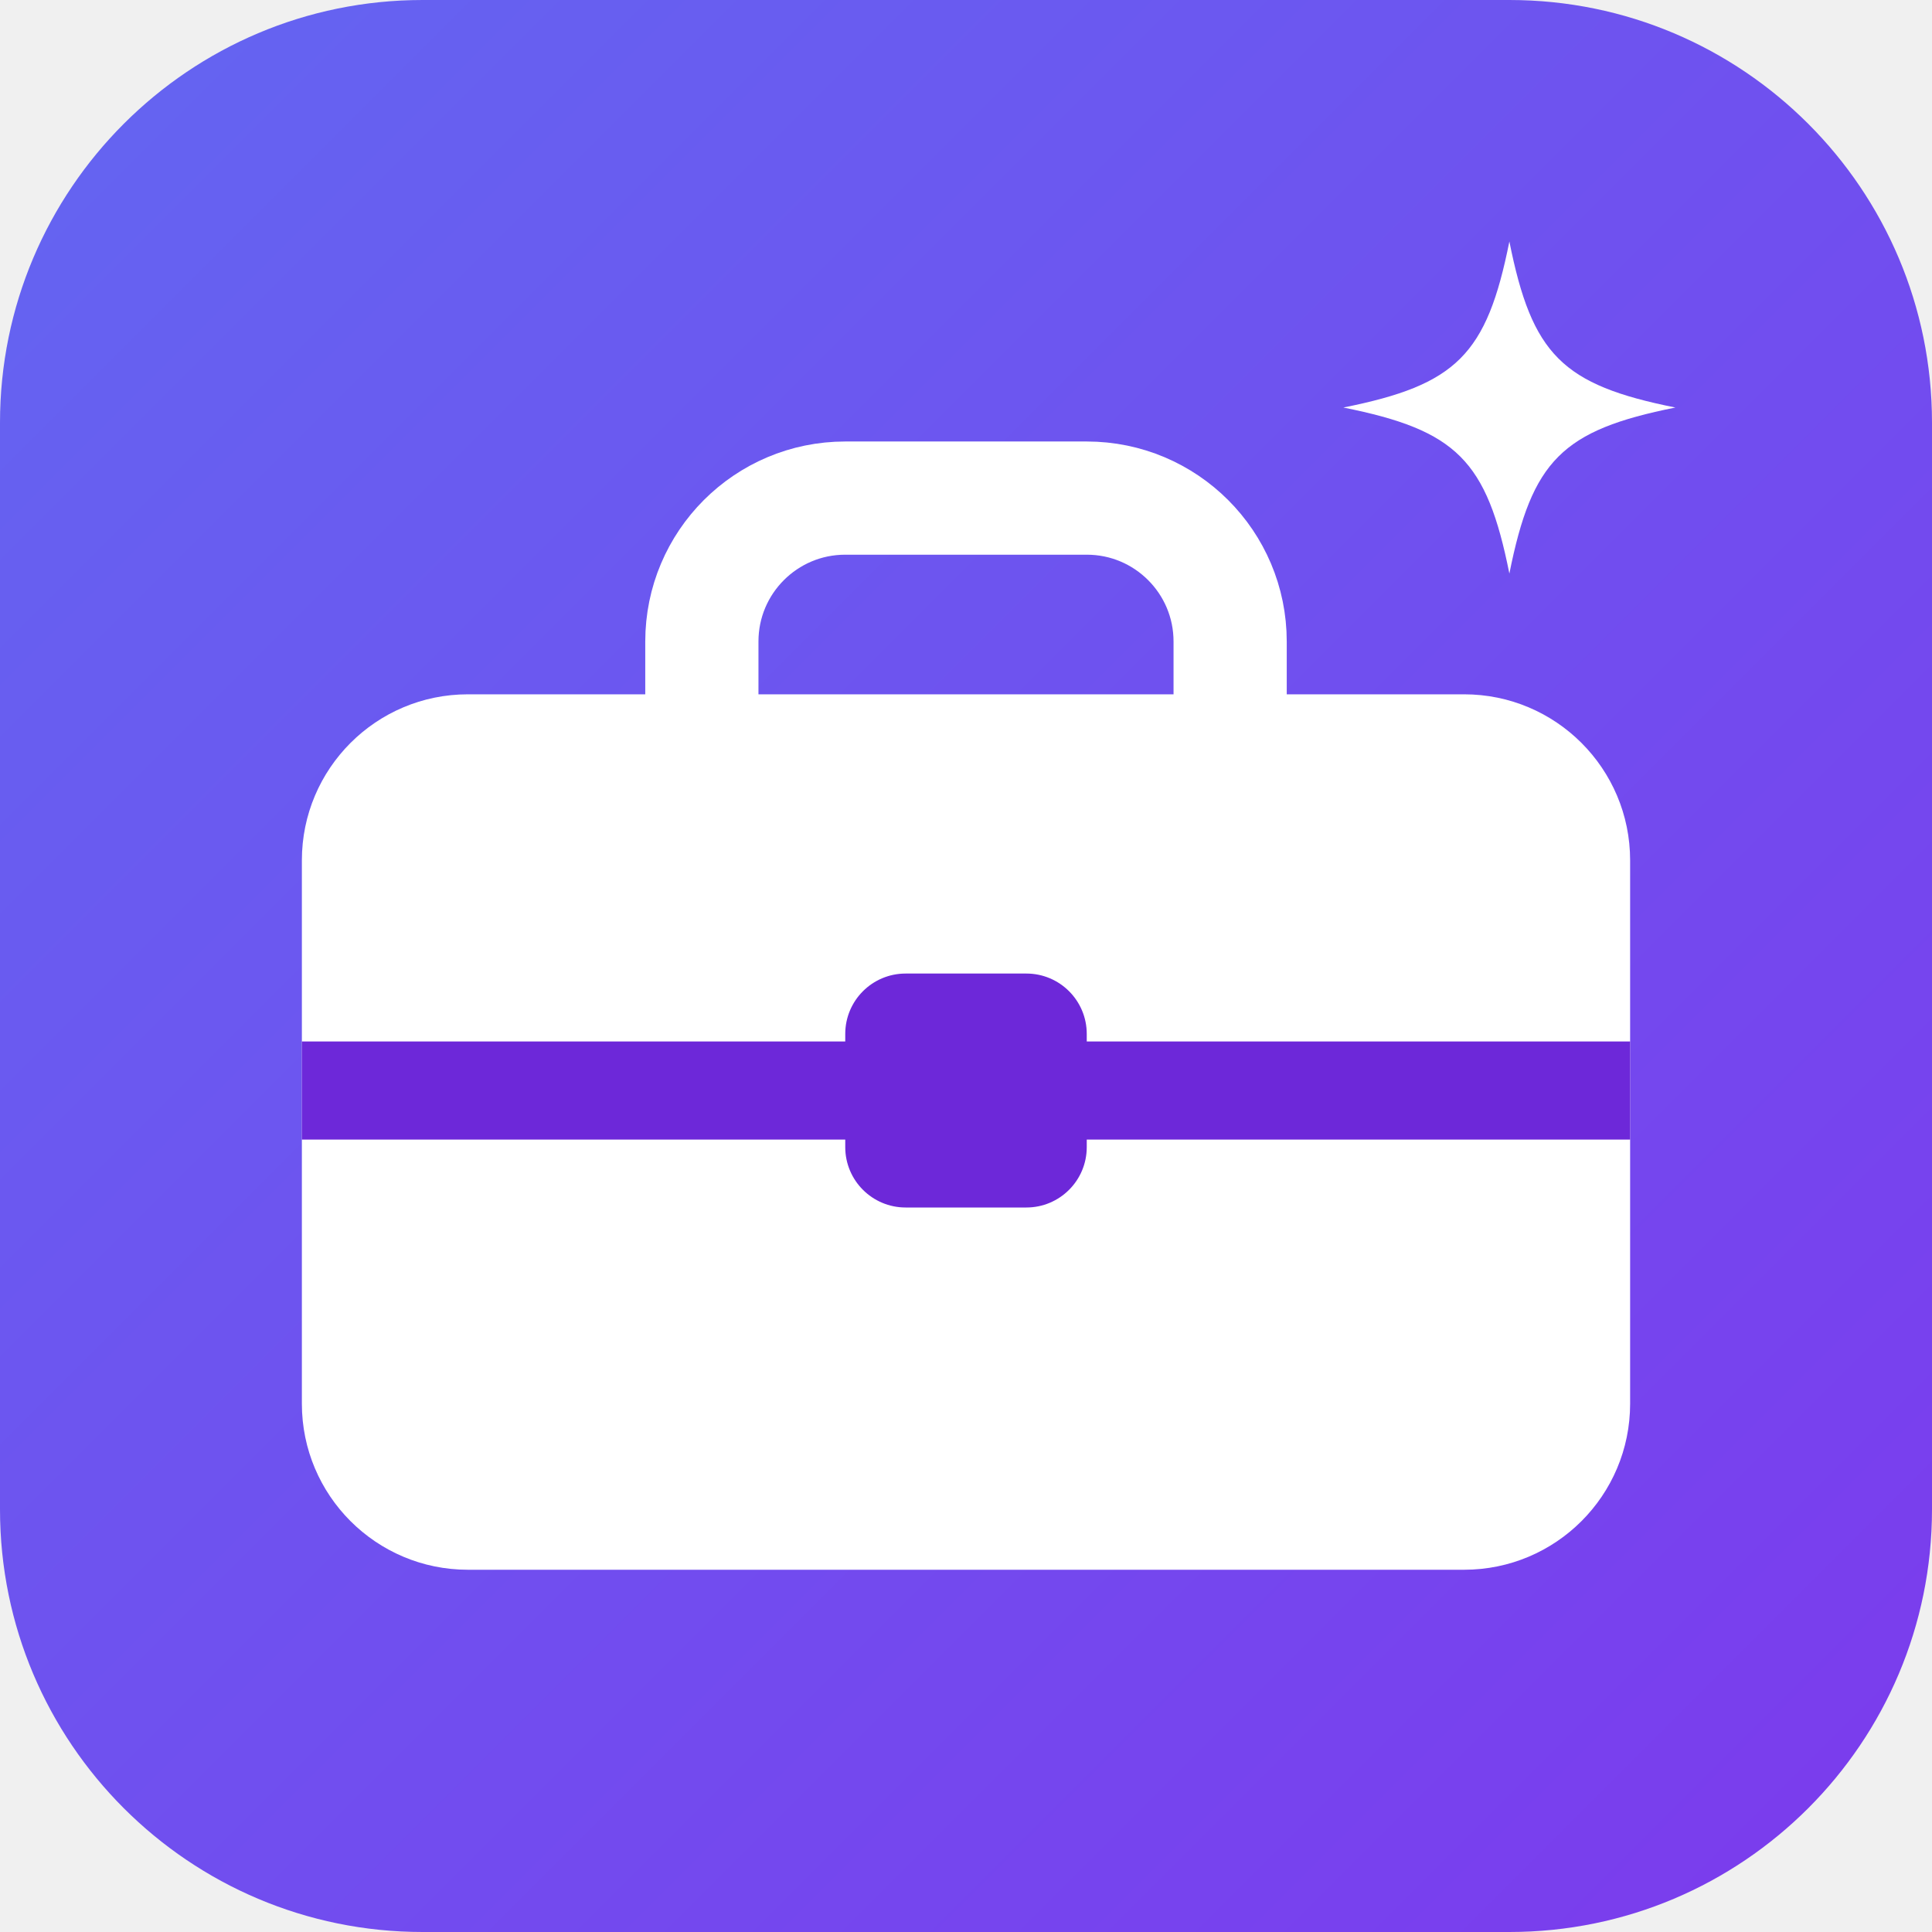
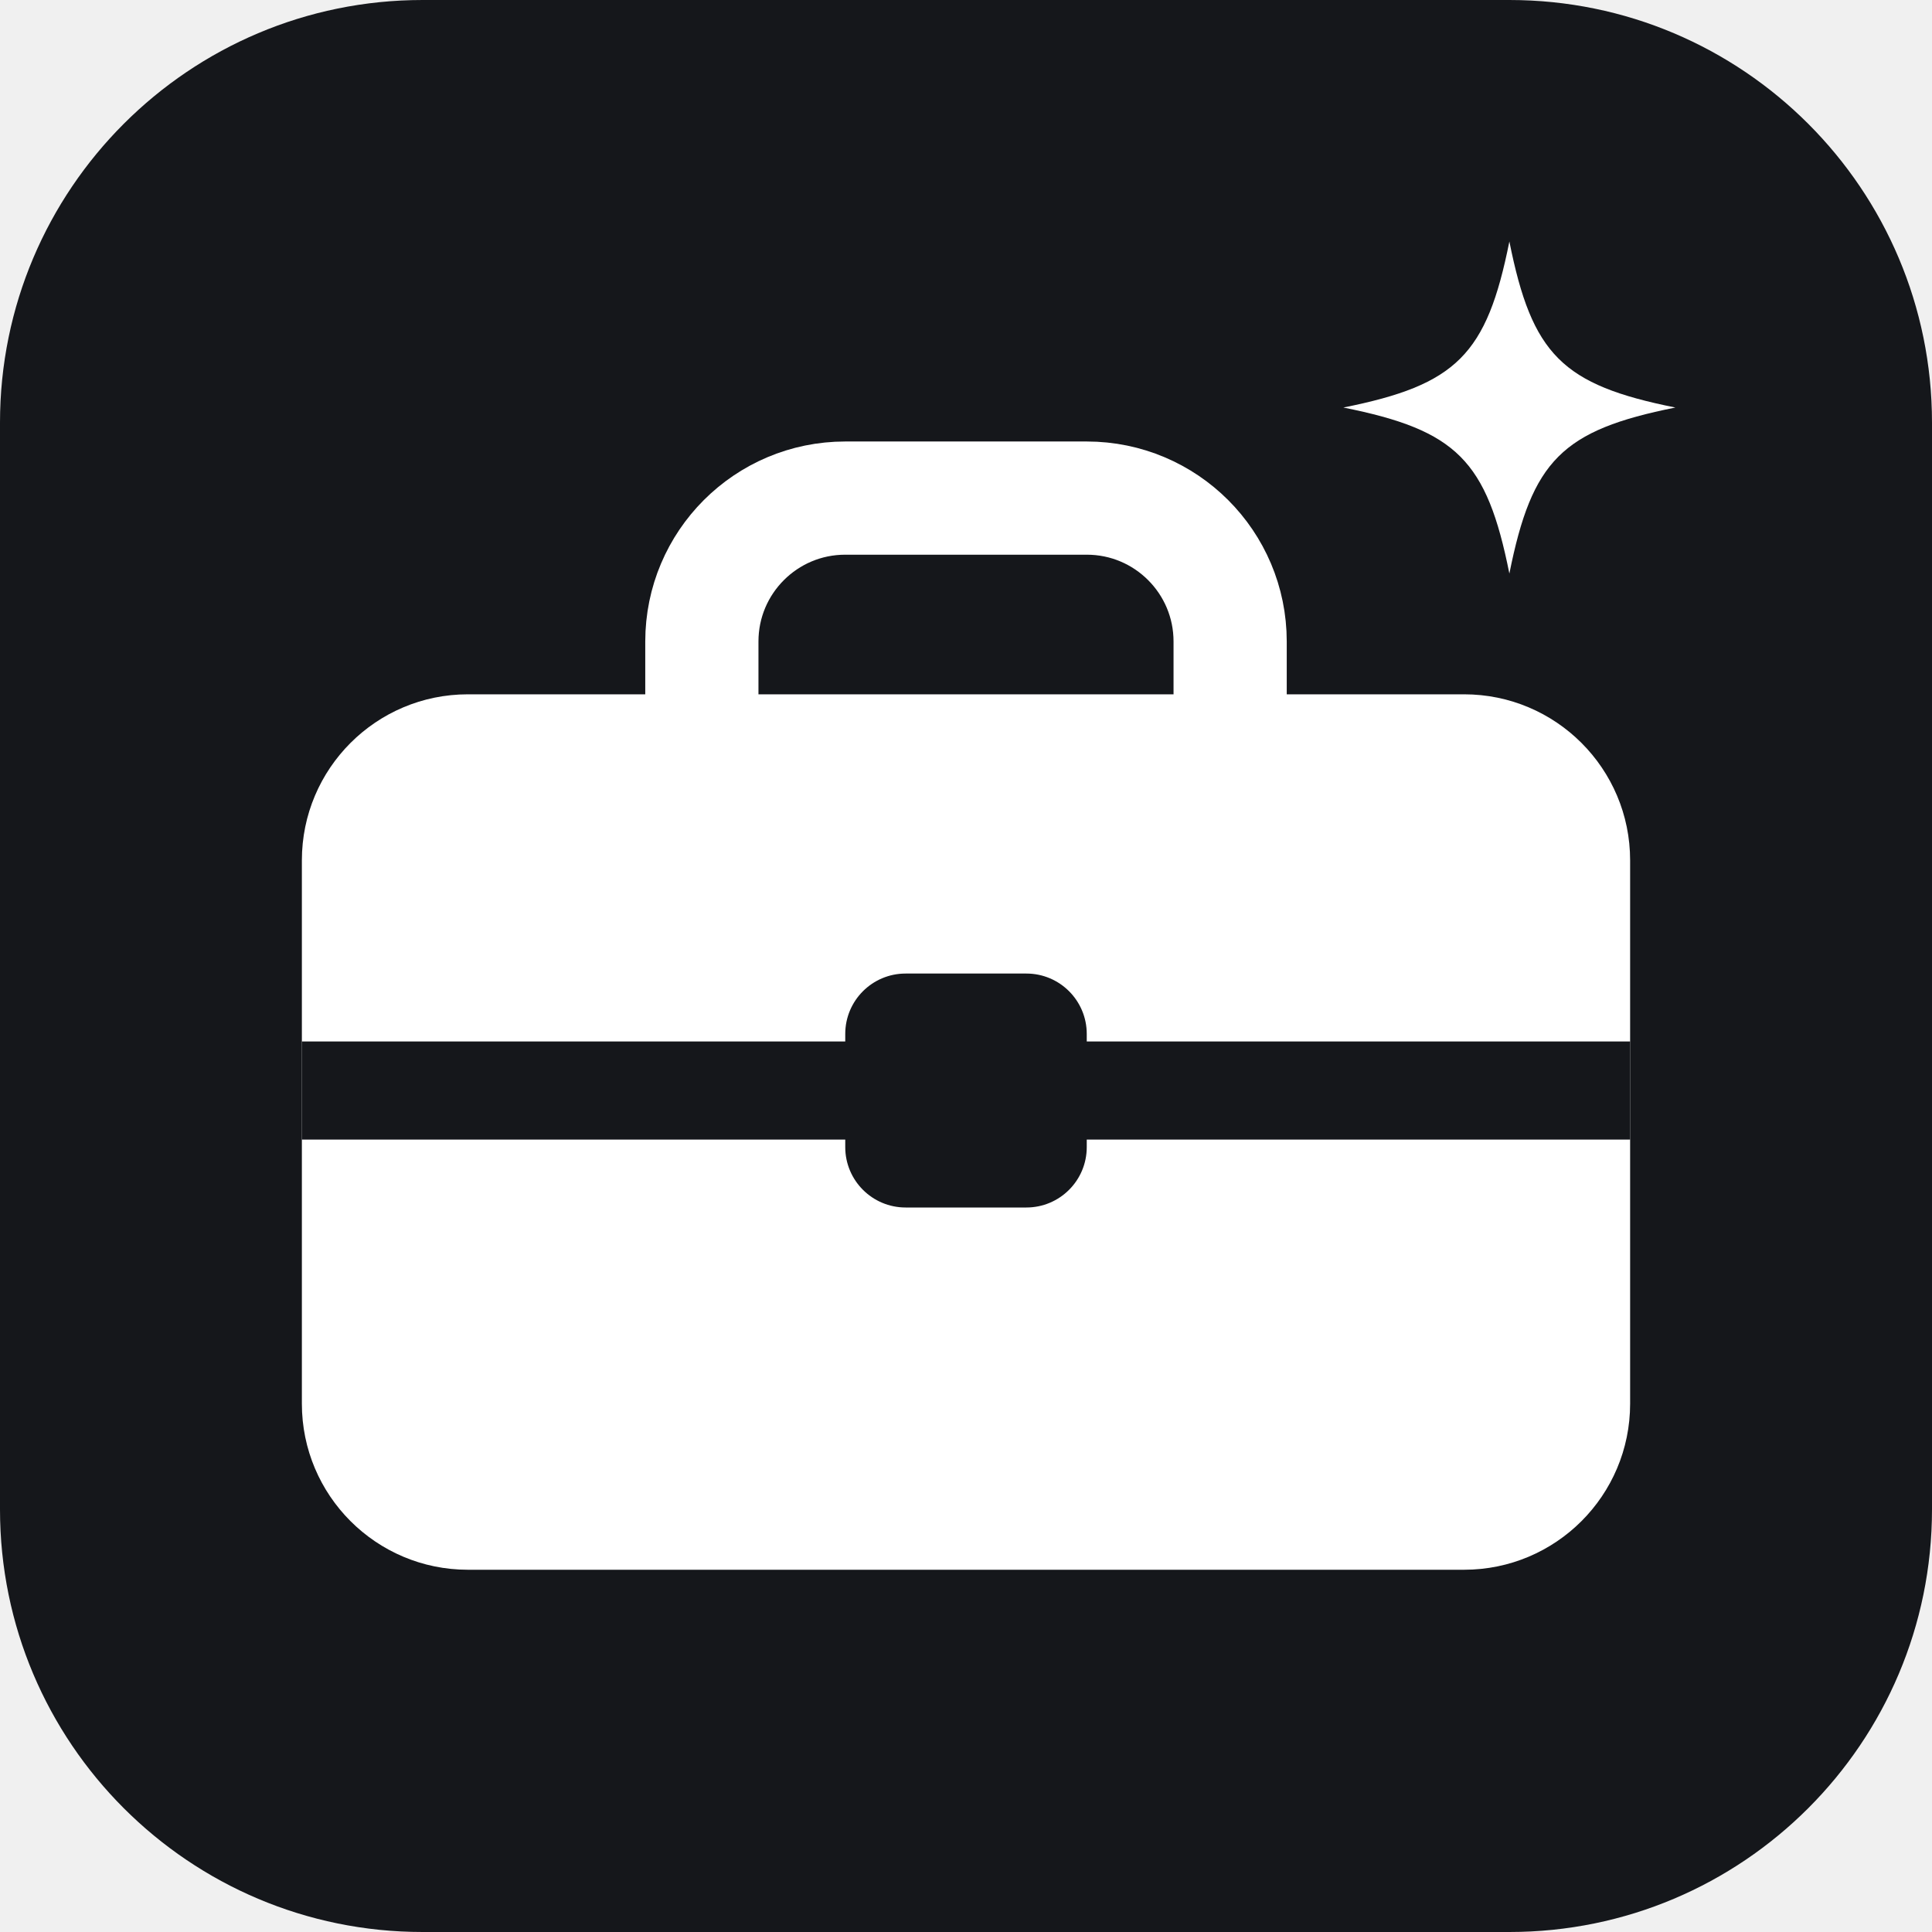
<svg xmlns="http://www.w3.org/2000/svg" viewBox="0 0 512 512" width="512" height="512">
-   <defs>
-     <linearGradient id="workBg" x1="0" y1="0" x2="1" y2="1">
-       <stop offset="0" stop-color="#6366F1" />
-       <stop offset="1" stop-color="#7C3AED" />
-     </linearGradient>
-   </defs>
-   <rect width="512" height="512" rx="112" fill="url(#workBg)" />
+   <rect width="512" height="512" rx="112" fill="#15171B" />
  <path d="M186 184v-14a38 38 0 0 1 38-38h64a38 38 0 0 1 38 38v14" fill="none" stroke="#fff" stroke-width="30" stroke-linecap="round" />
  <rect x="80" y="184" width="352" height="232" rx="44" fill="#fff" />
-   <rect x="80" y="276" width="352" height="26" fill="#6D28D9" />
-   <rect x="224" y="258" width="64" height="62" rx="16" fill="#6D28D9" />
+   <rect x="80" y="276" width="352" height="26" fill="#15171B" />
+   <rect x="224" y="258" width="64" height="62" rx="16" fill="#15171B" />
  <path d="M400 64 C406 94 414 102 444 108 C414 114 406 122 400 152 C394 122 386 114 356 108 C386 102 394 94 400 64 Z" fill="#fff" />
</svg>
